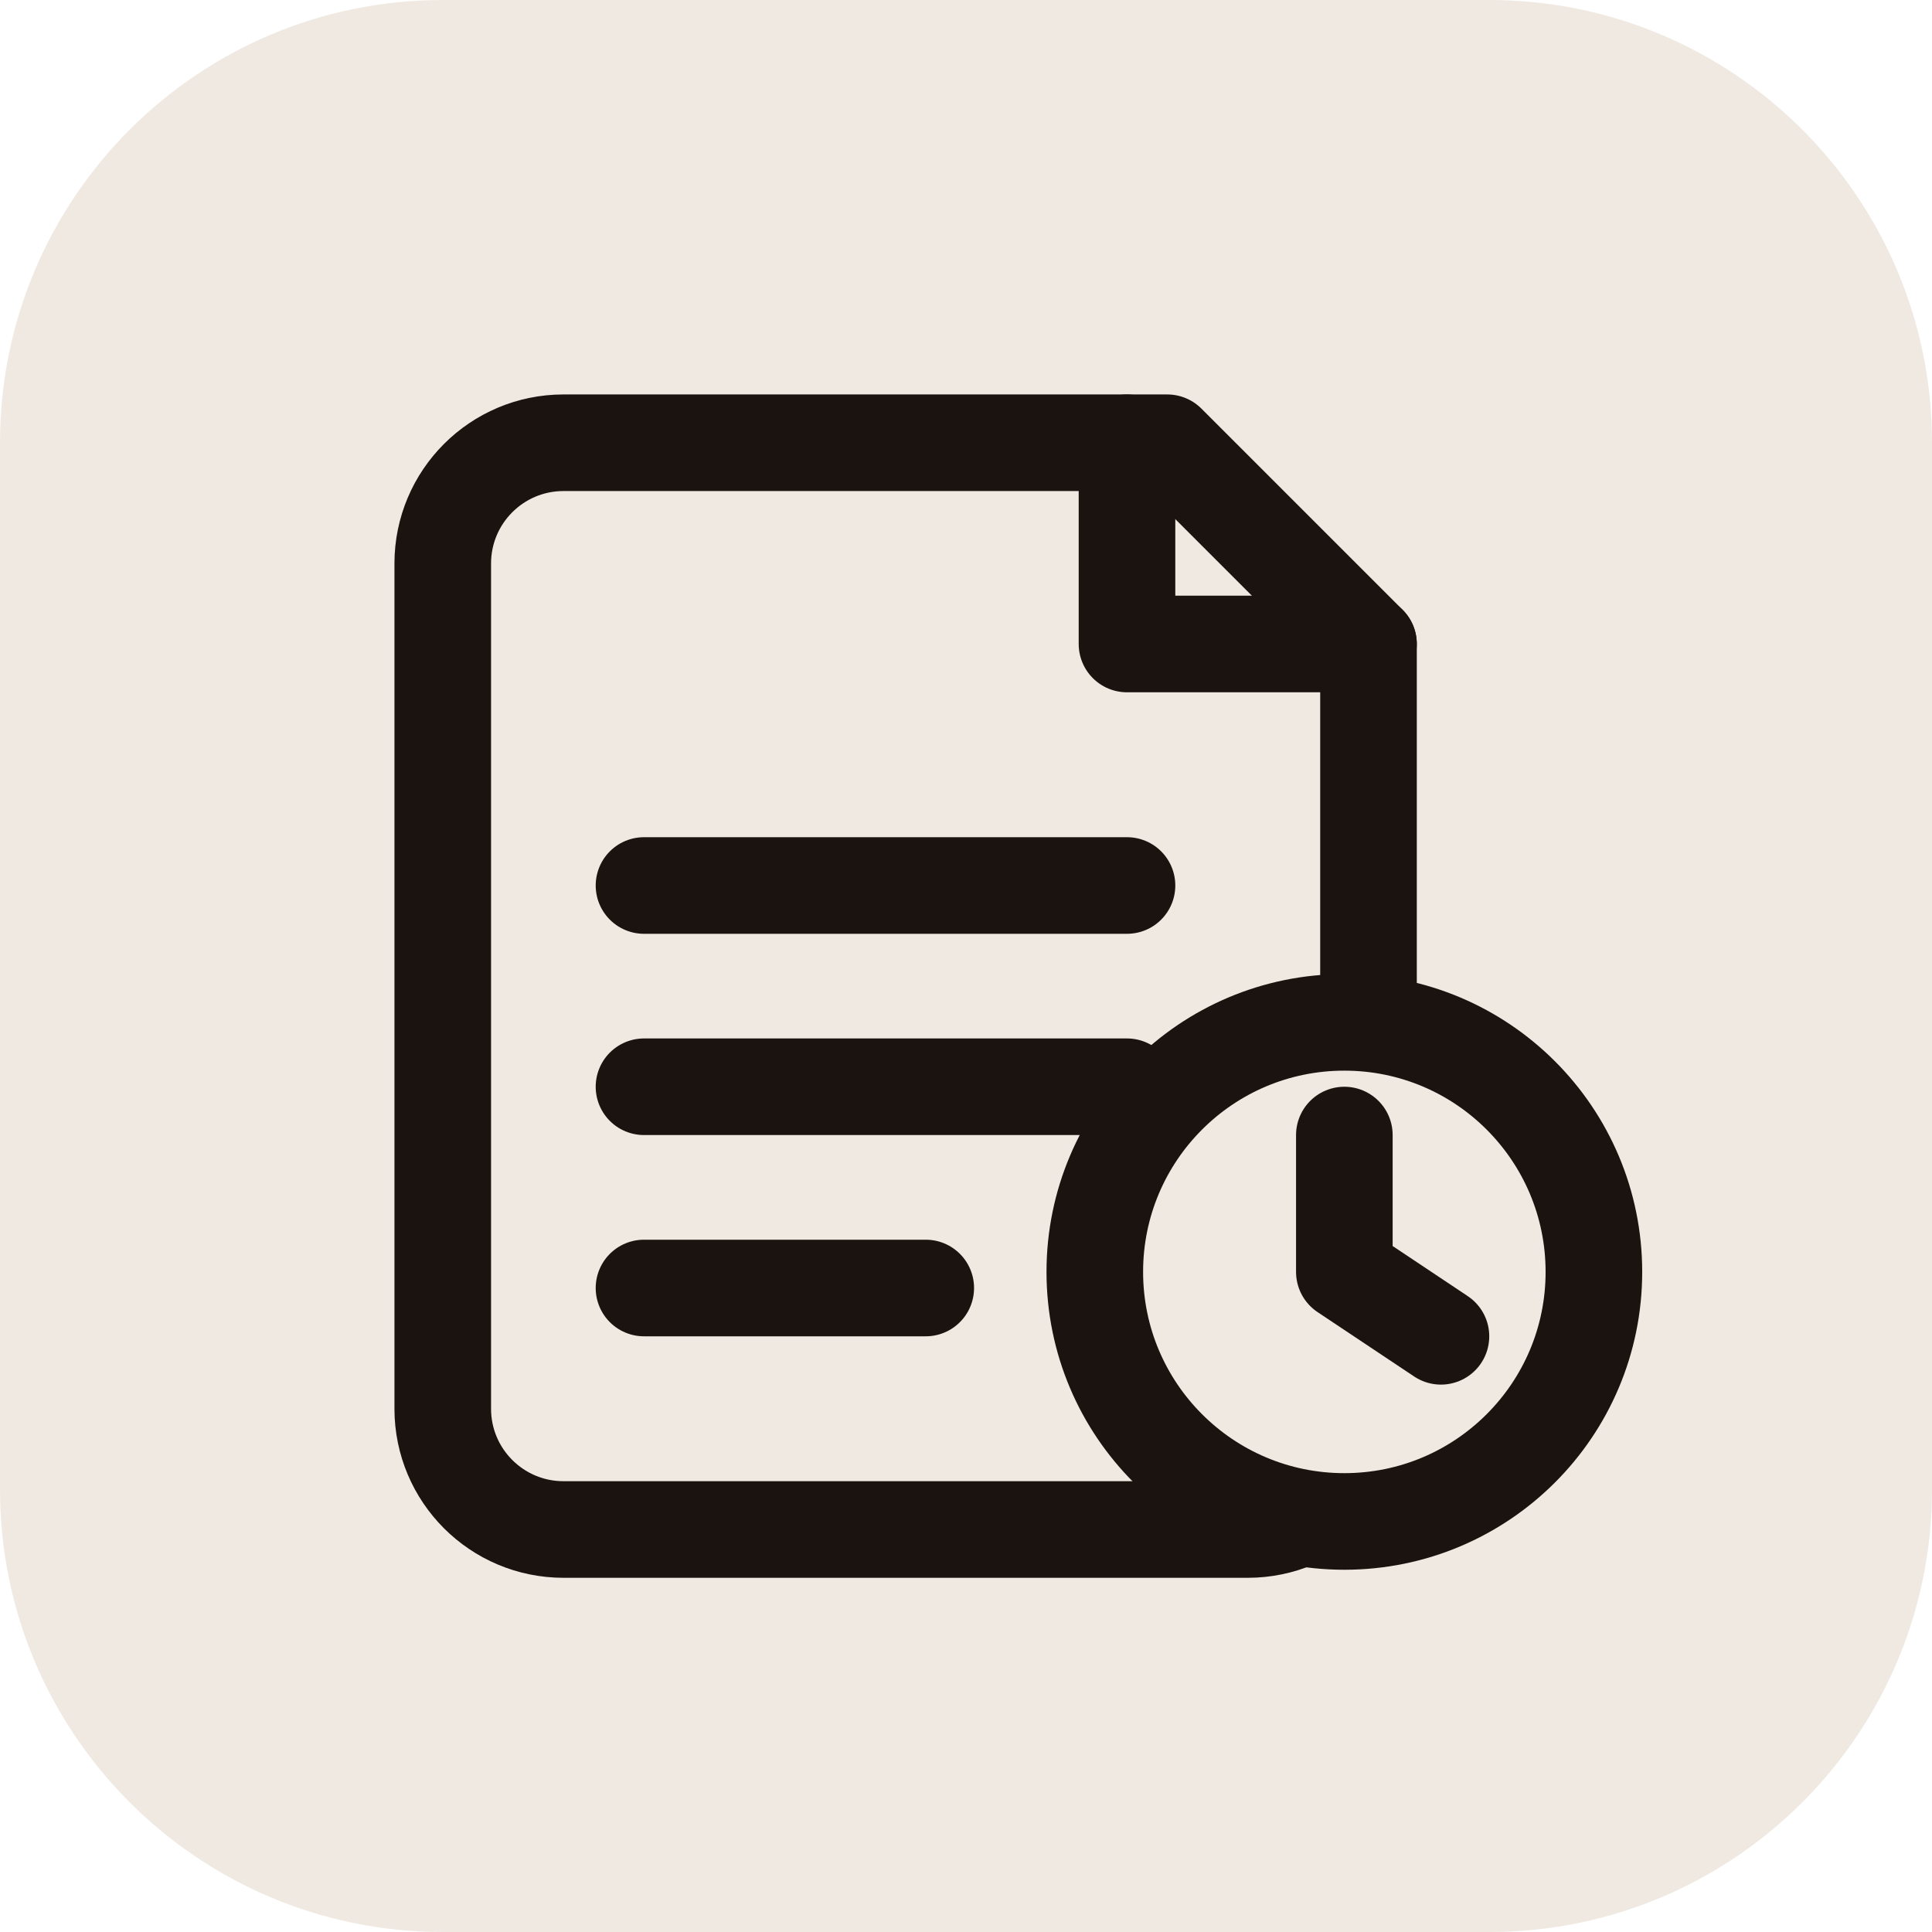
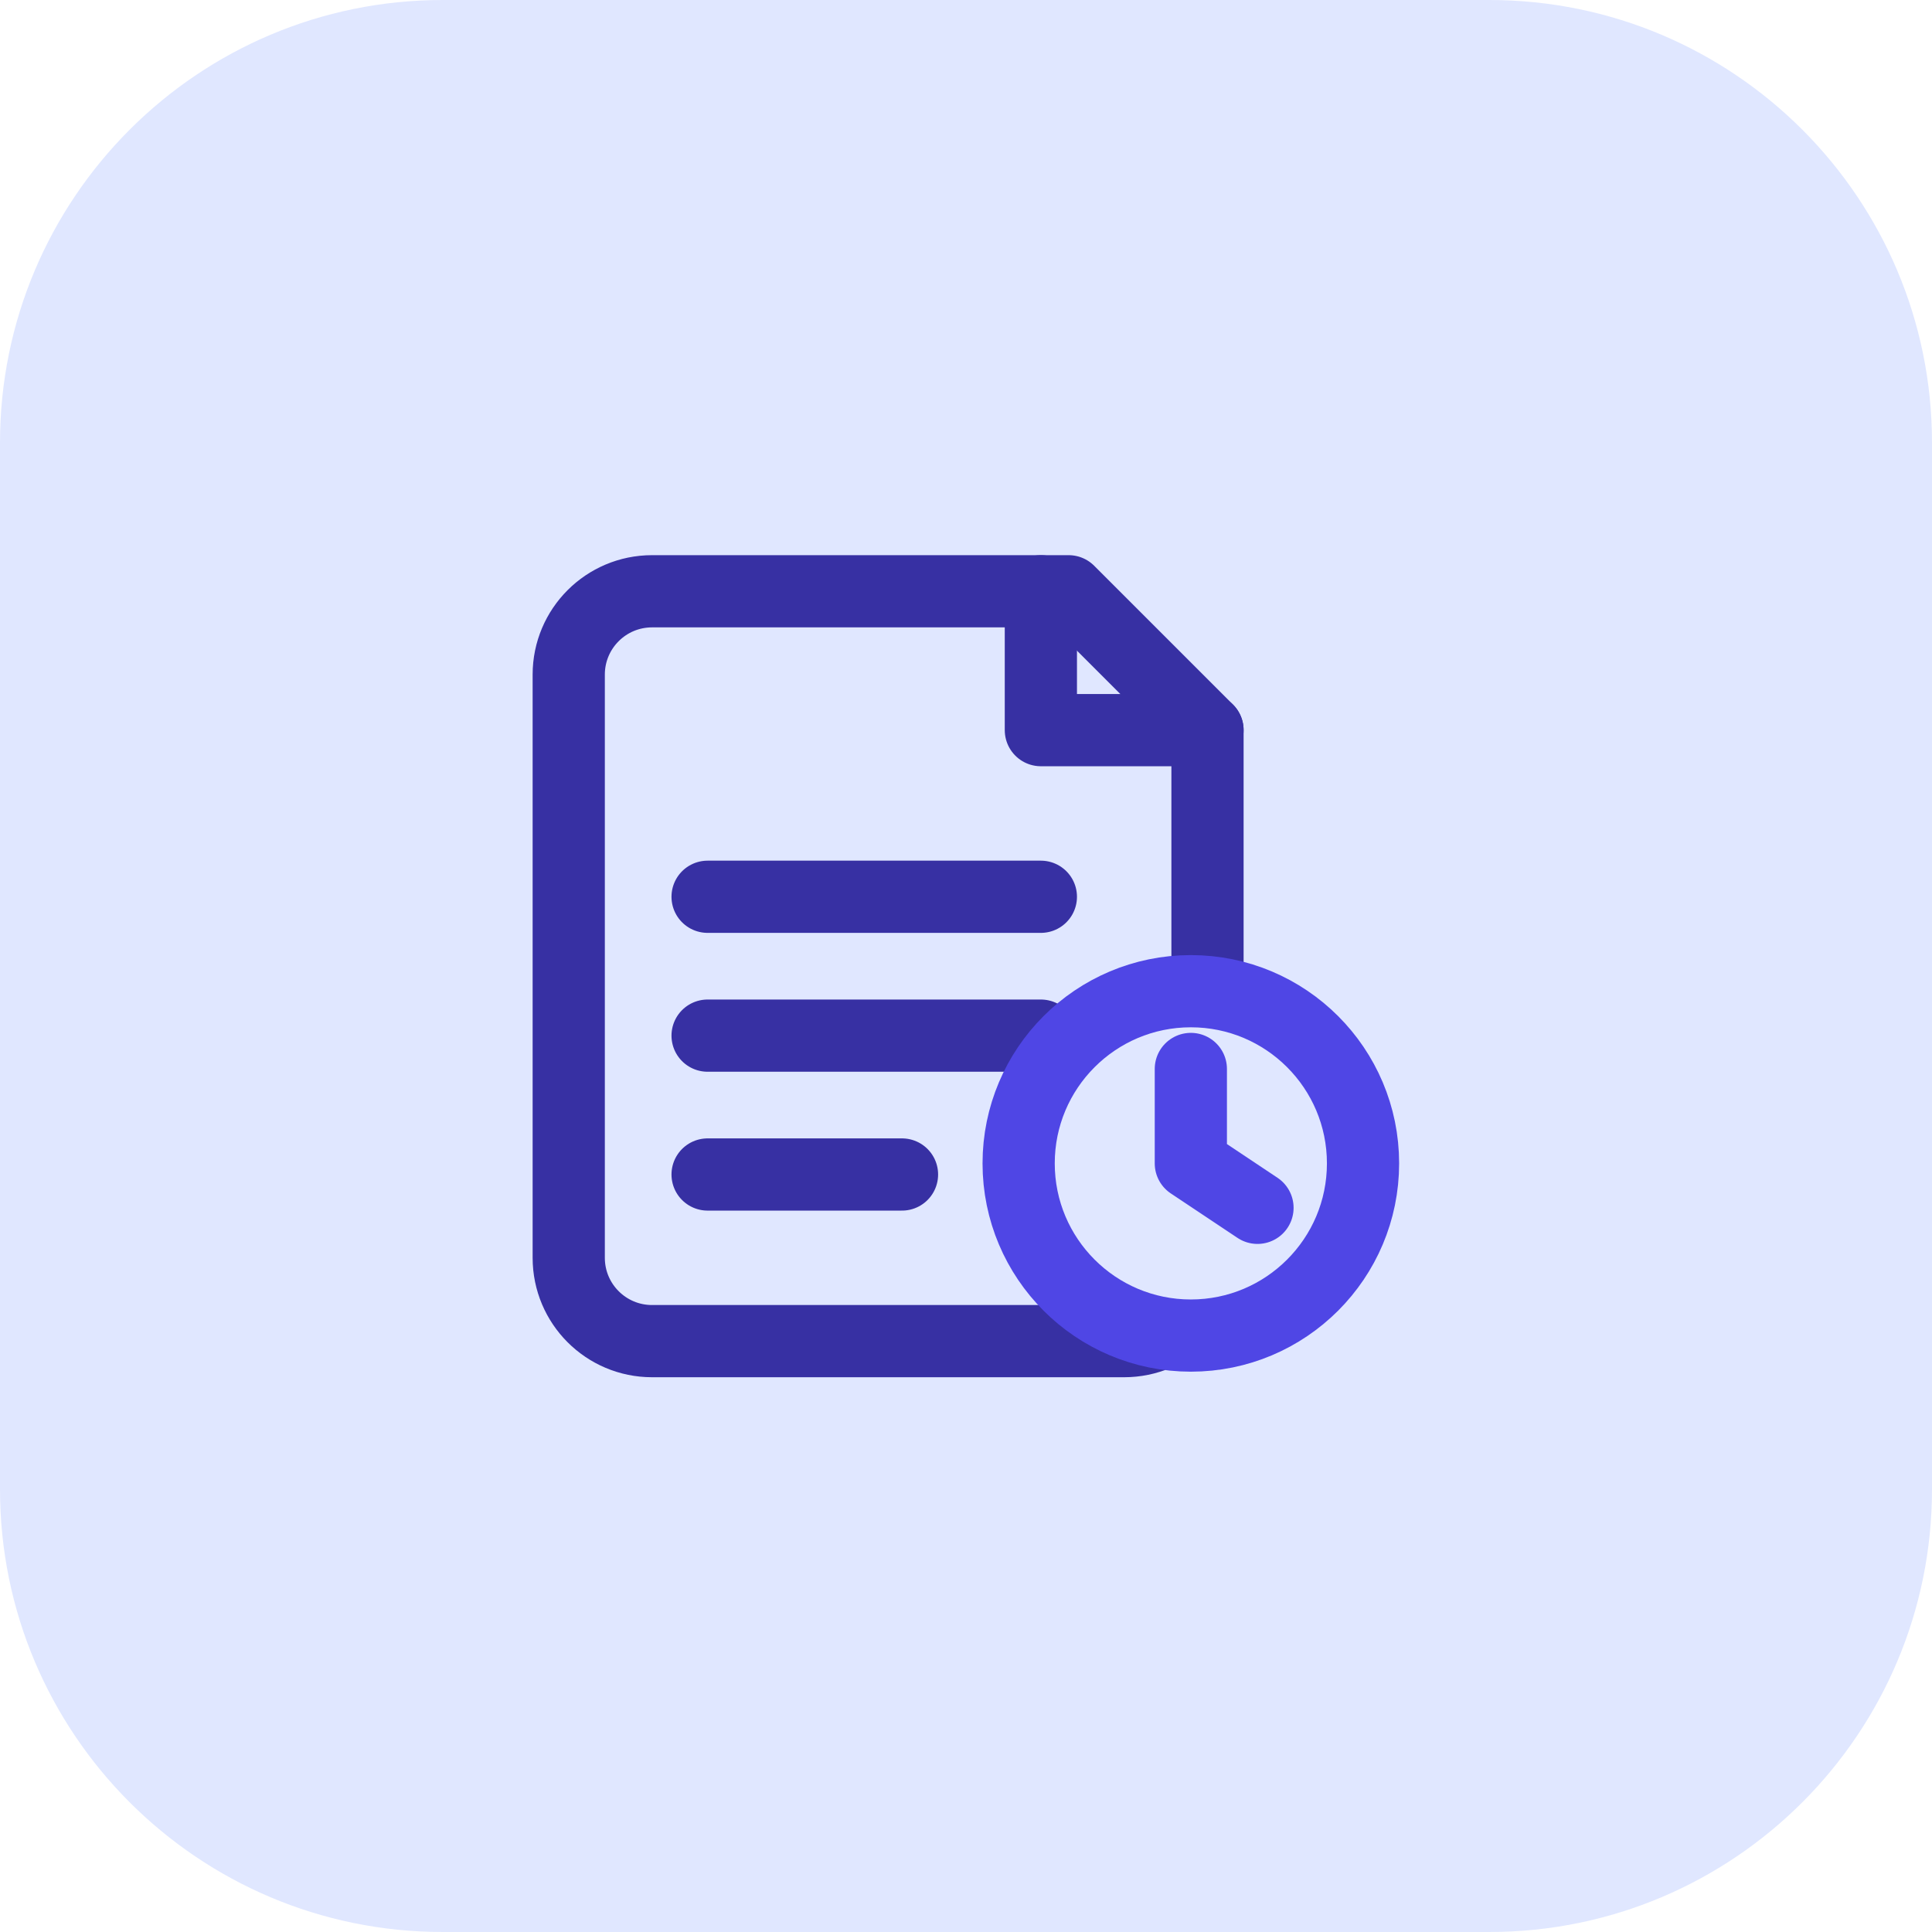
<svg xmlns="http://www.w3.org/2000/svg" viewBox="0 0 24 24">
-   <rect width="24" height="24" rx="5.5" fill="#efe9e1" />
-   <g fill="none" stroke="#1a130f" stroke-width="1.2" stroke-linecap="round" stroke-linejoin="round">
-     <path d="M7 5.5h7.5L17 8v9.5a1.5 1.5 0 0 1-1.5 1.5H7a1.5 1.5 0 0 1-1.5-1.5V7A1.5 1.5 0 0 1 7 5.5Z" />
-     <path d="M14 5.5V8h3" />
-     <path d="M8 11h6" />
-     <path d="M8 13.5h6" />
-     <path d="M8 16h3.5" />
+   <rect width="24" height="24" rx="5.5" fill="#e0e7ff" />
+   <g transform="translate(3.27 3.55) scale(0.69)">
+     <g fill="none" stroke="#3730a3" stroke-width="1.3" stroke-linecap="round" stroke-linejoin="round">
+       <path d="M7 5.5h7.5L17 8v9.5a1.5 1.5 0 0 1-1.5 1.5H7a1.5 1.5 0 0 1-1.5-1.5V7A1.5 1.5 0 0 1 7 5.5Z" />
+       <path d="M14 5.5V8h3" />
+       <path d="M8 11h6" />
+       <path d="M8 13.5h6" />
+       <path d="M8 16h3.5" />
+     </g>
+     <circle cx="16.7" cy="15.8" r="3.1" fill="#e0e7ff" stroke="#4f46e5" stroke-width="1.3" />
+     <path d="M16.7 14.1v1.7l1.2 0.8" fill="none" stroke="#4f46e5" stroke-width="1.3" stroke-linecap="round" stroke-linejoin="round" />
  </g>
-   <circle cx="16.7" cy="15.8" r="3.1" fill="#efe9e1" stroke="#1a130f" stroke-width="1.2" />
-   <path d="M16.7 14.1v1.7l1.2 0.8" fill="none" stroke="#1a130f" stroke-width="1.2" stroke-linecap="round" stroke-linejoin="round" />
</svg>
